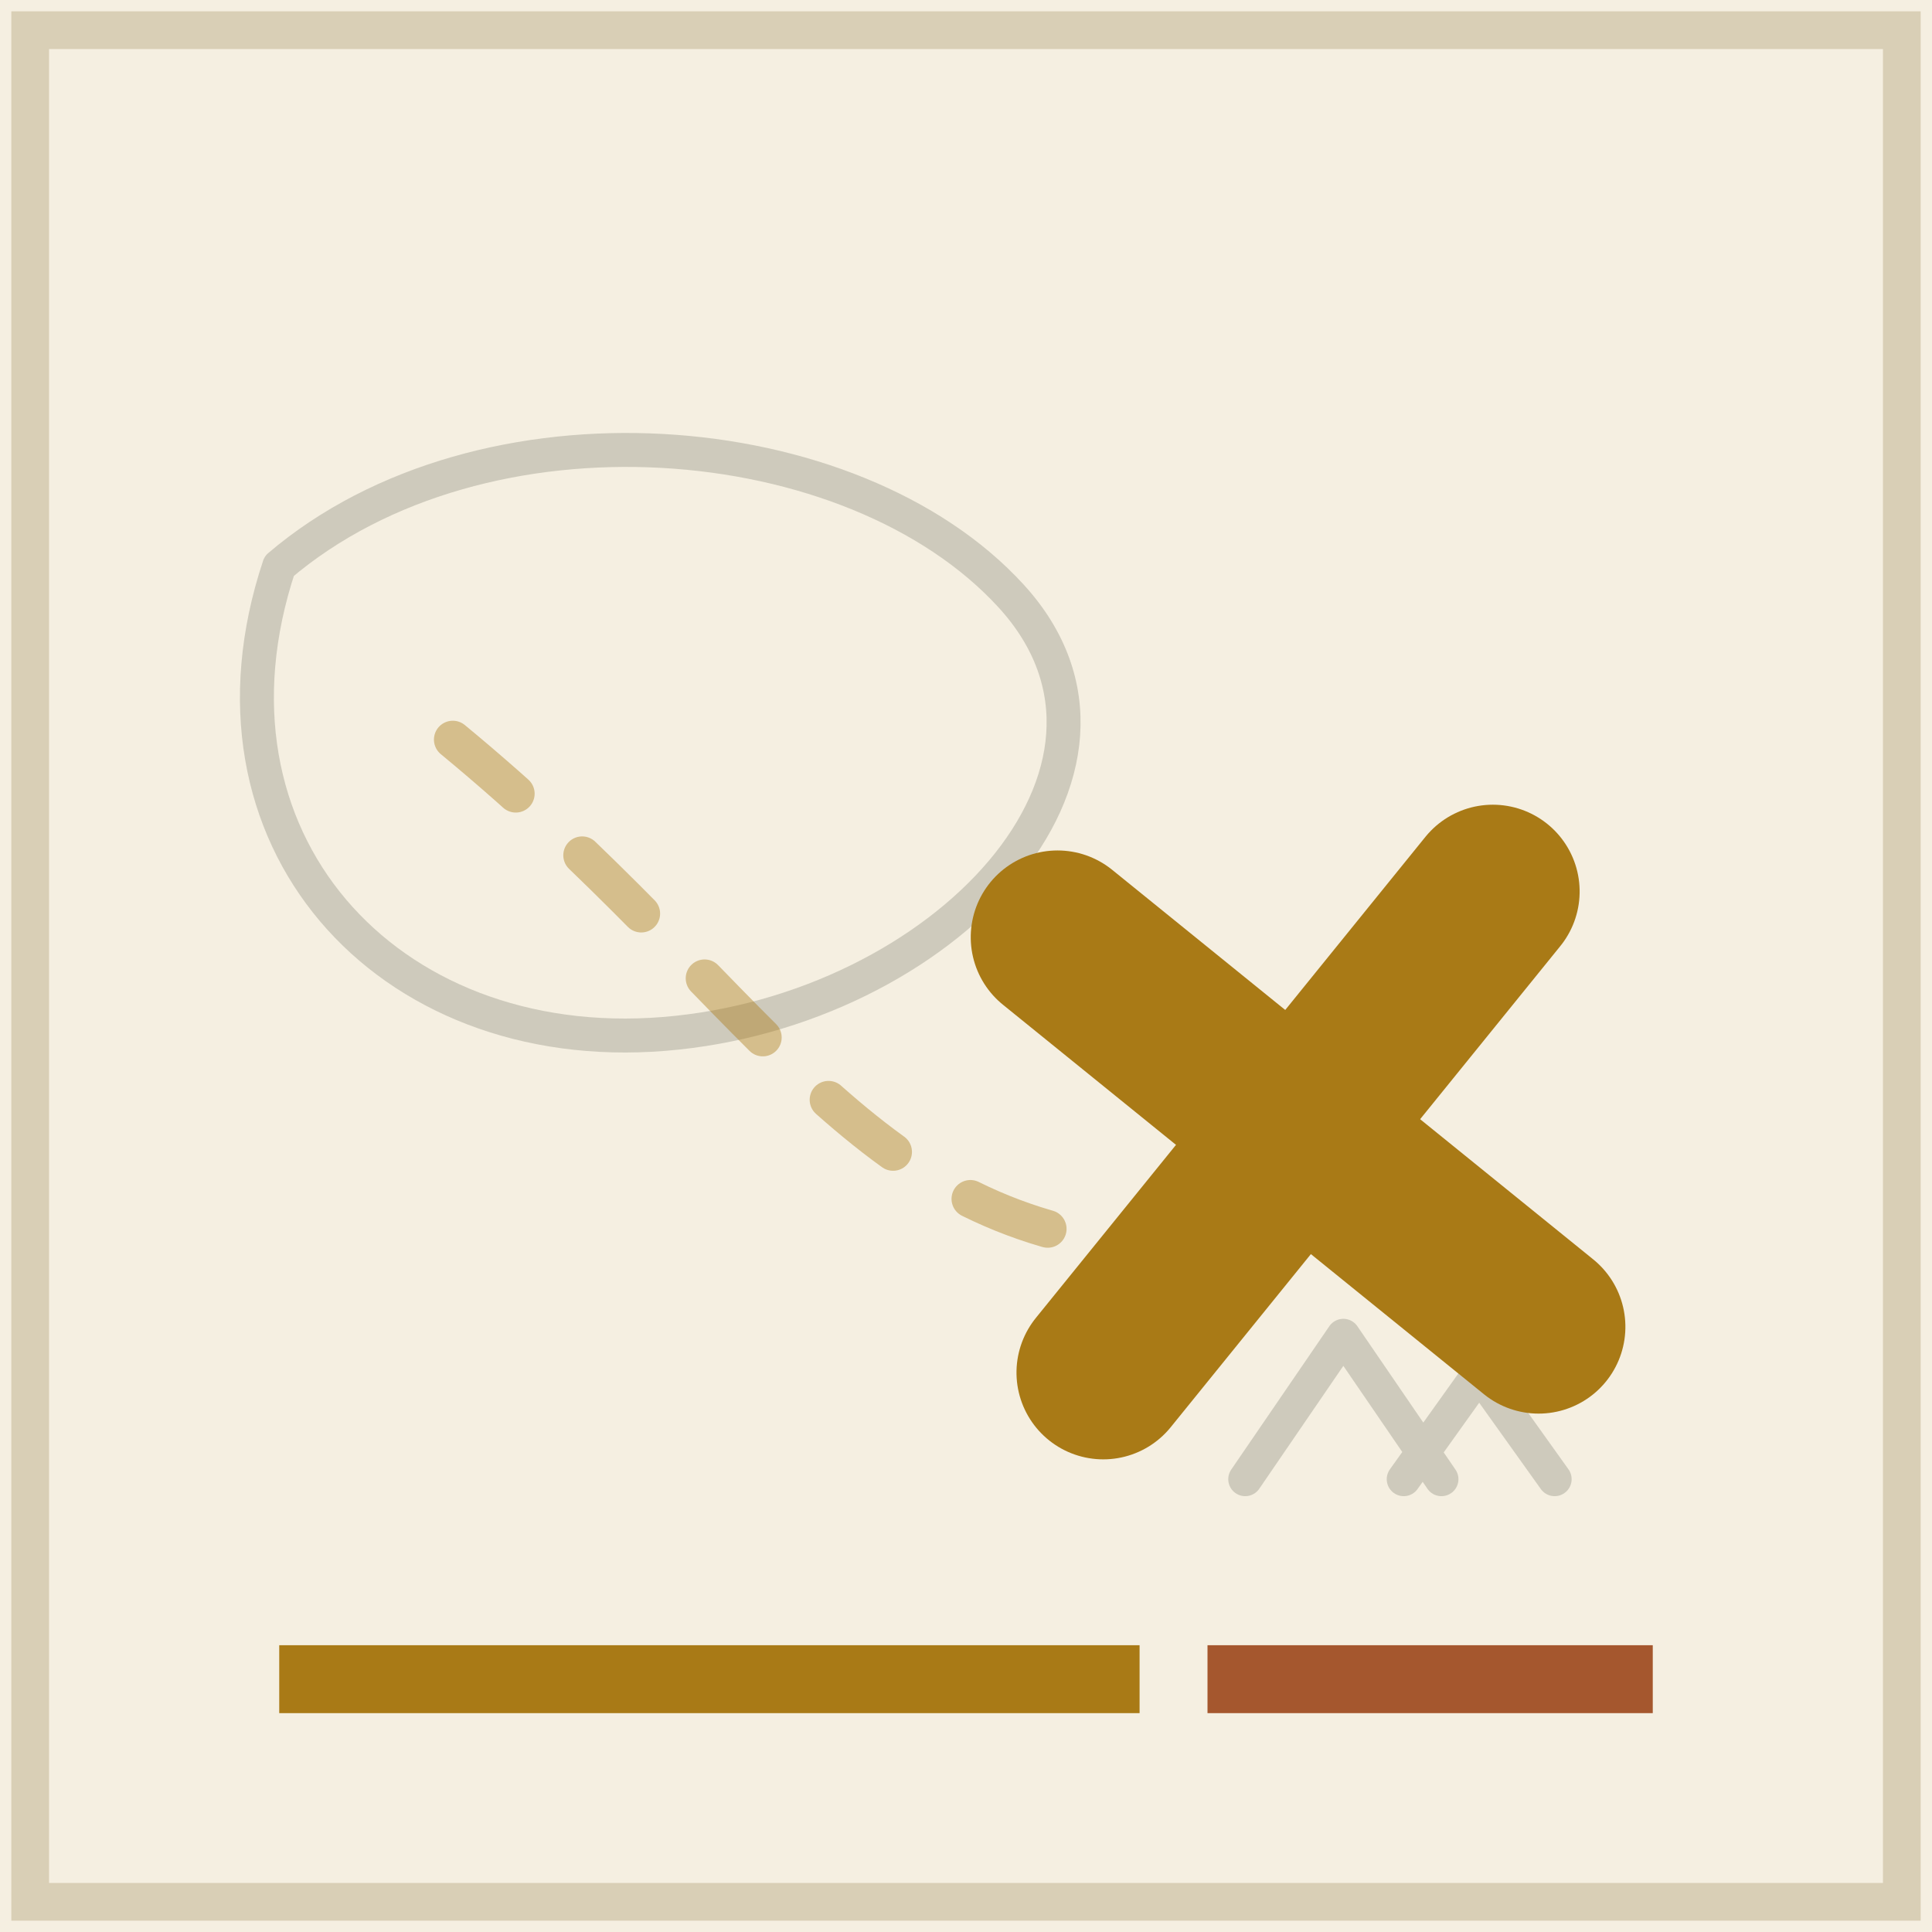
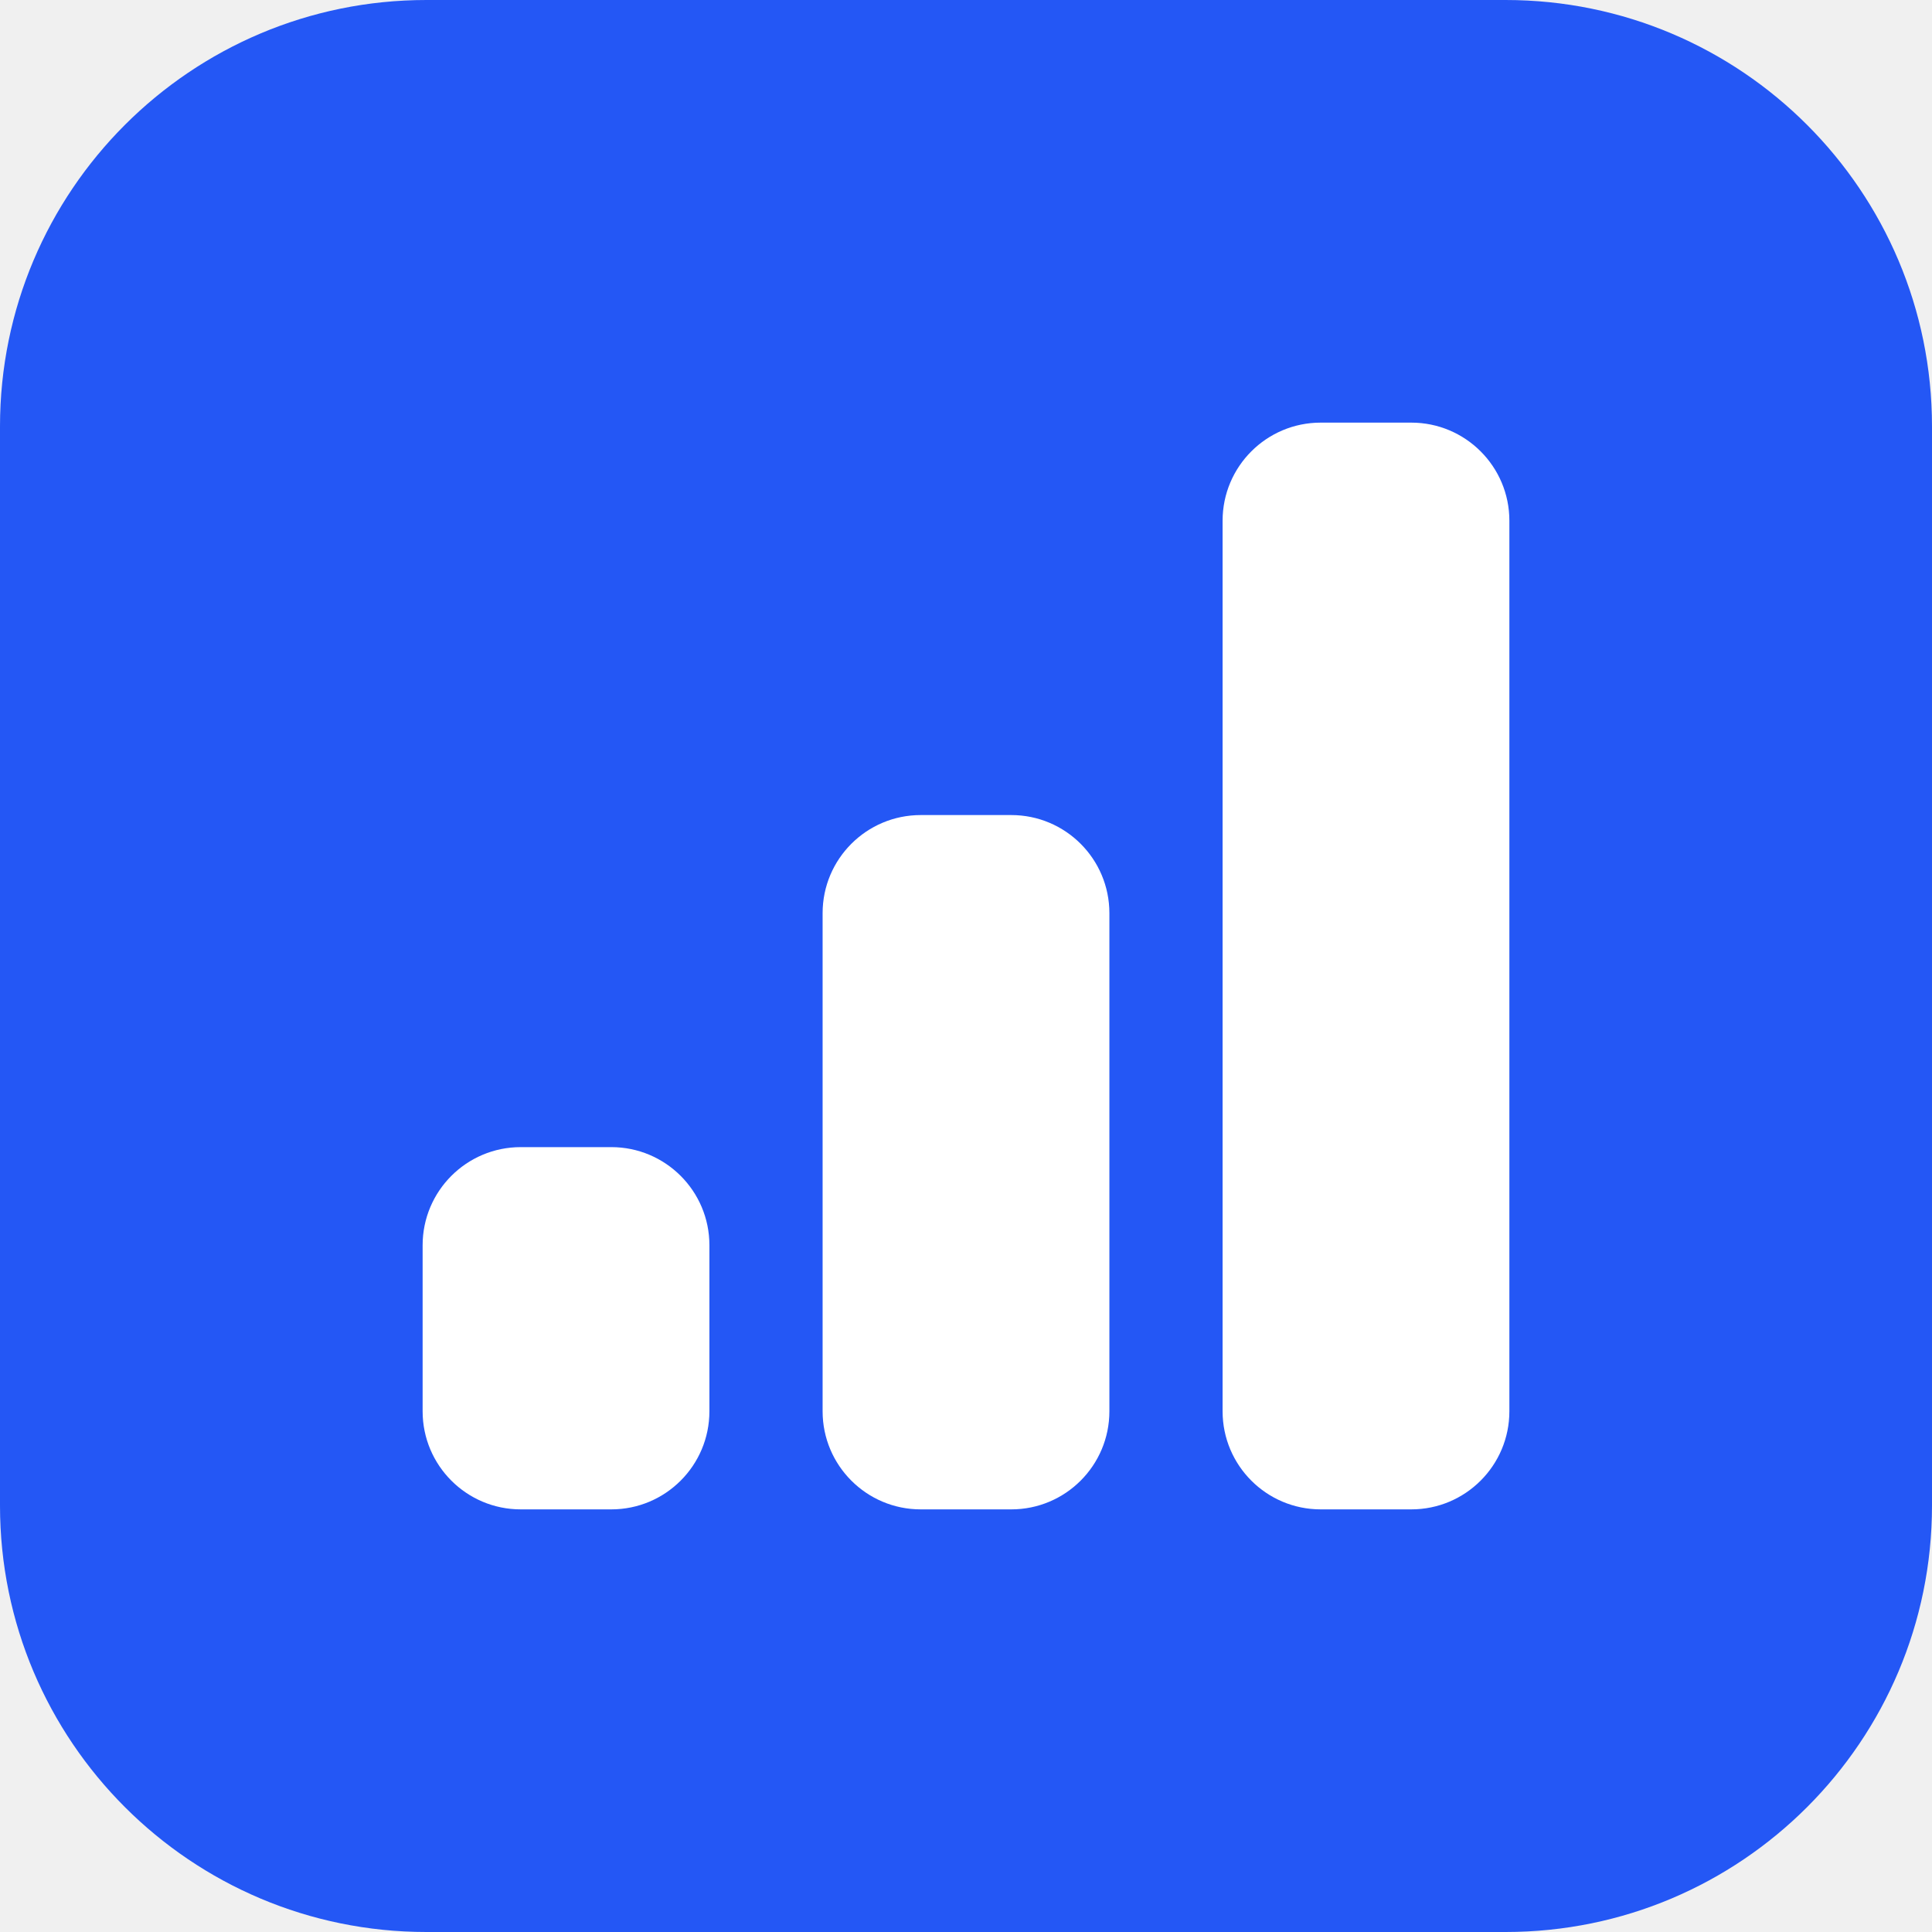
- <svg xmlns="http://www.w3.org/2000/svg" viewBox="0 0 512 512">
-   <rect width="512" height="512" fill="#F5EFE1" />
-   <rect x="8" y="8" width="496" height="496" fill="none" stroke="#D9CFB6" stroke-width="10" />
-   <g fill="none" stroke="#33372A" stroke-opacity="0.20" stroke-width="9" stroke-linecap="round" stroke-linejoin="round">
-     <path d="M74 150 C 128 104, 226 112, 268 158 S 250 268, 176 274              S 50 222, 74 150 Z" />
-     <path d="M330 392 l 26 -38 l 26 38 M 372 392 l 20 -28 l 20 28" />
+ <svg xmlns="http://www.w3.org/2000/svg" viewBox="0 0 512 512" width="512" height="512">
+   <rect width="512" height="512" rx="113" ry="113" fill="#2457F5" />
+   <g fill="#FFFFFF">
+     <rect x="112" y="304" width="76" height="96" rx="26" />
+     <rect x="218" y="216" width="76" height="184" rx="26" />
+     <rect x="324" y="112" width="76" height="288" rx="26" />
  </g>
-   <path d="M120 196 C 200 262, 226 322, 300 330" fill="none" stroke="#A97A16" stroke-opacity="0.42" stroke-width="10" stroke-dasharray="22 24" stroke-linecap="round" />
-   <g transform="rotate(-6 344 300)" stroke="#A97A16" stroke-width="46" stroke-linecap="round">
-     <path d="M286 242 L 402 358" />
-     <path d="M402 242 L 286 358" />
-   </g>
-   <rect x="74" y="436" width="228" height="18" fill="#A97A16" />
-   <rect x="320" y="436" width="118" height="18" fill="#A5572E" />
</svg>
